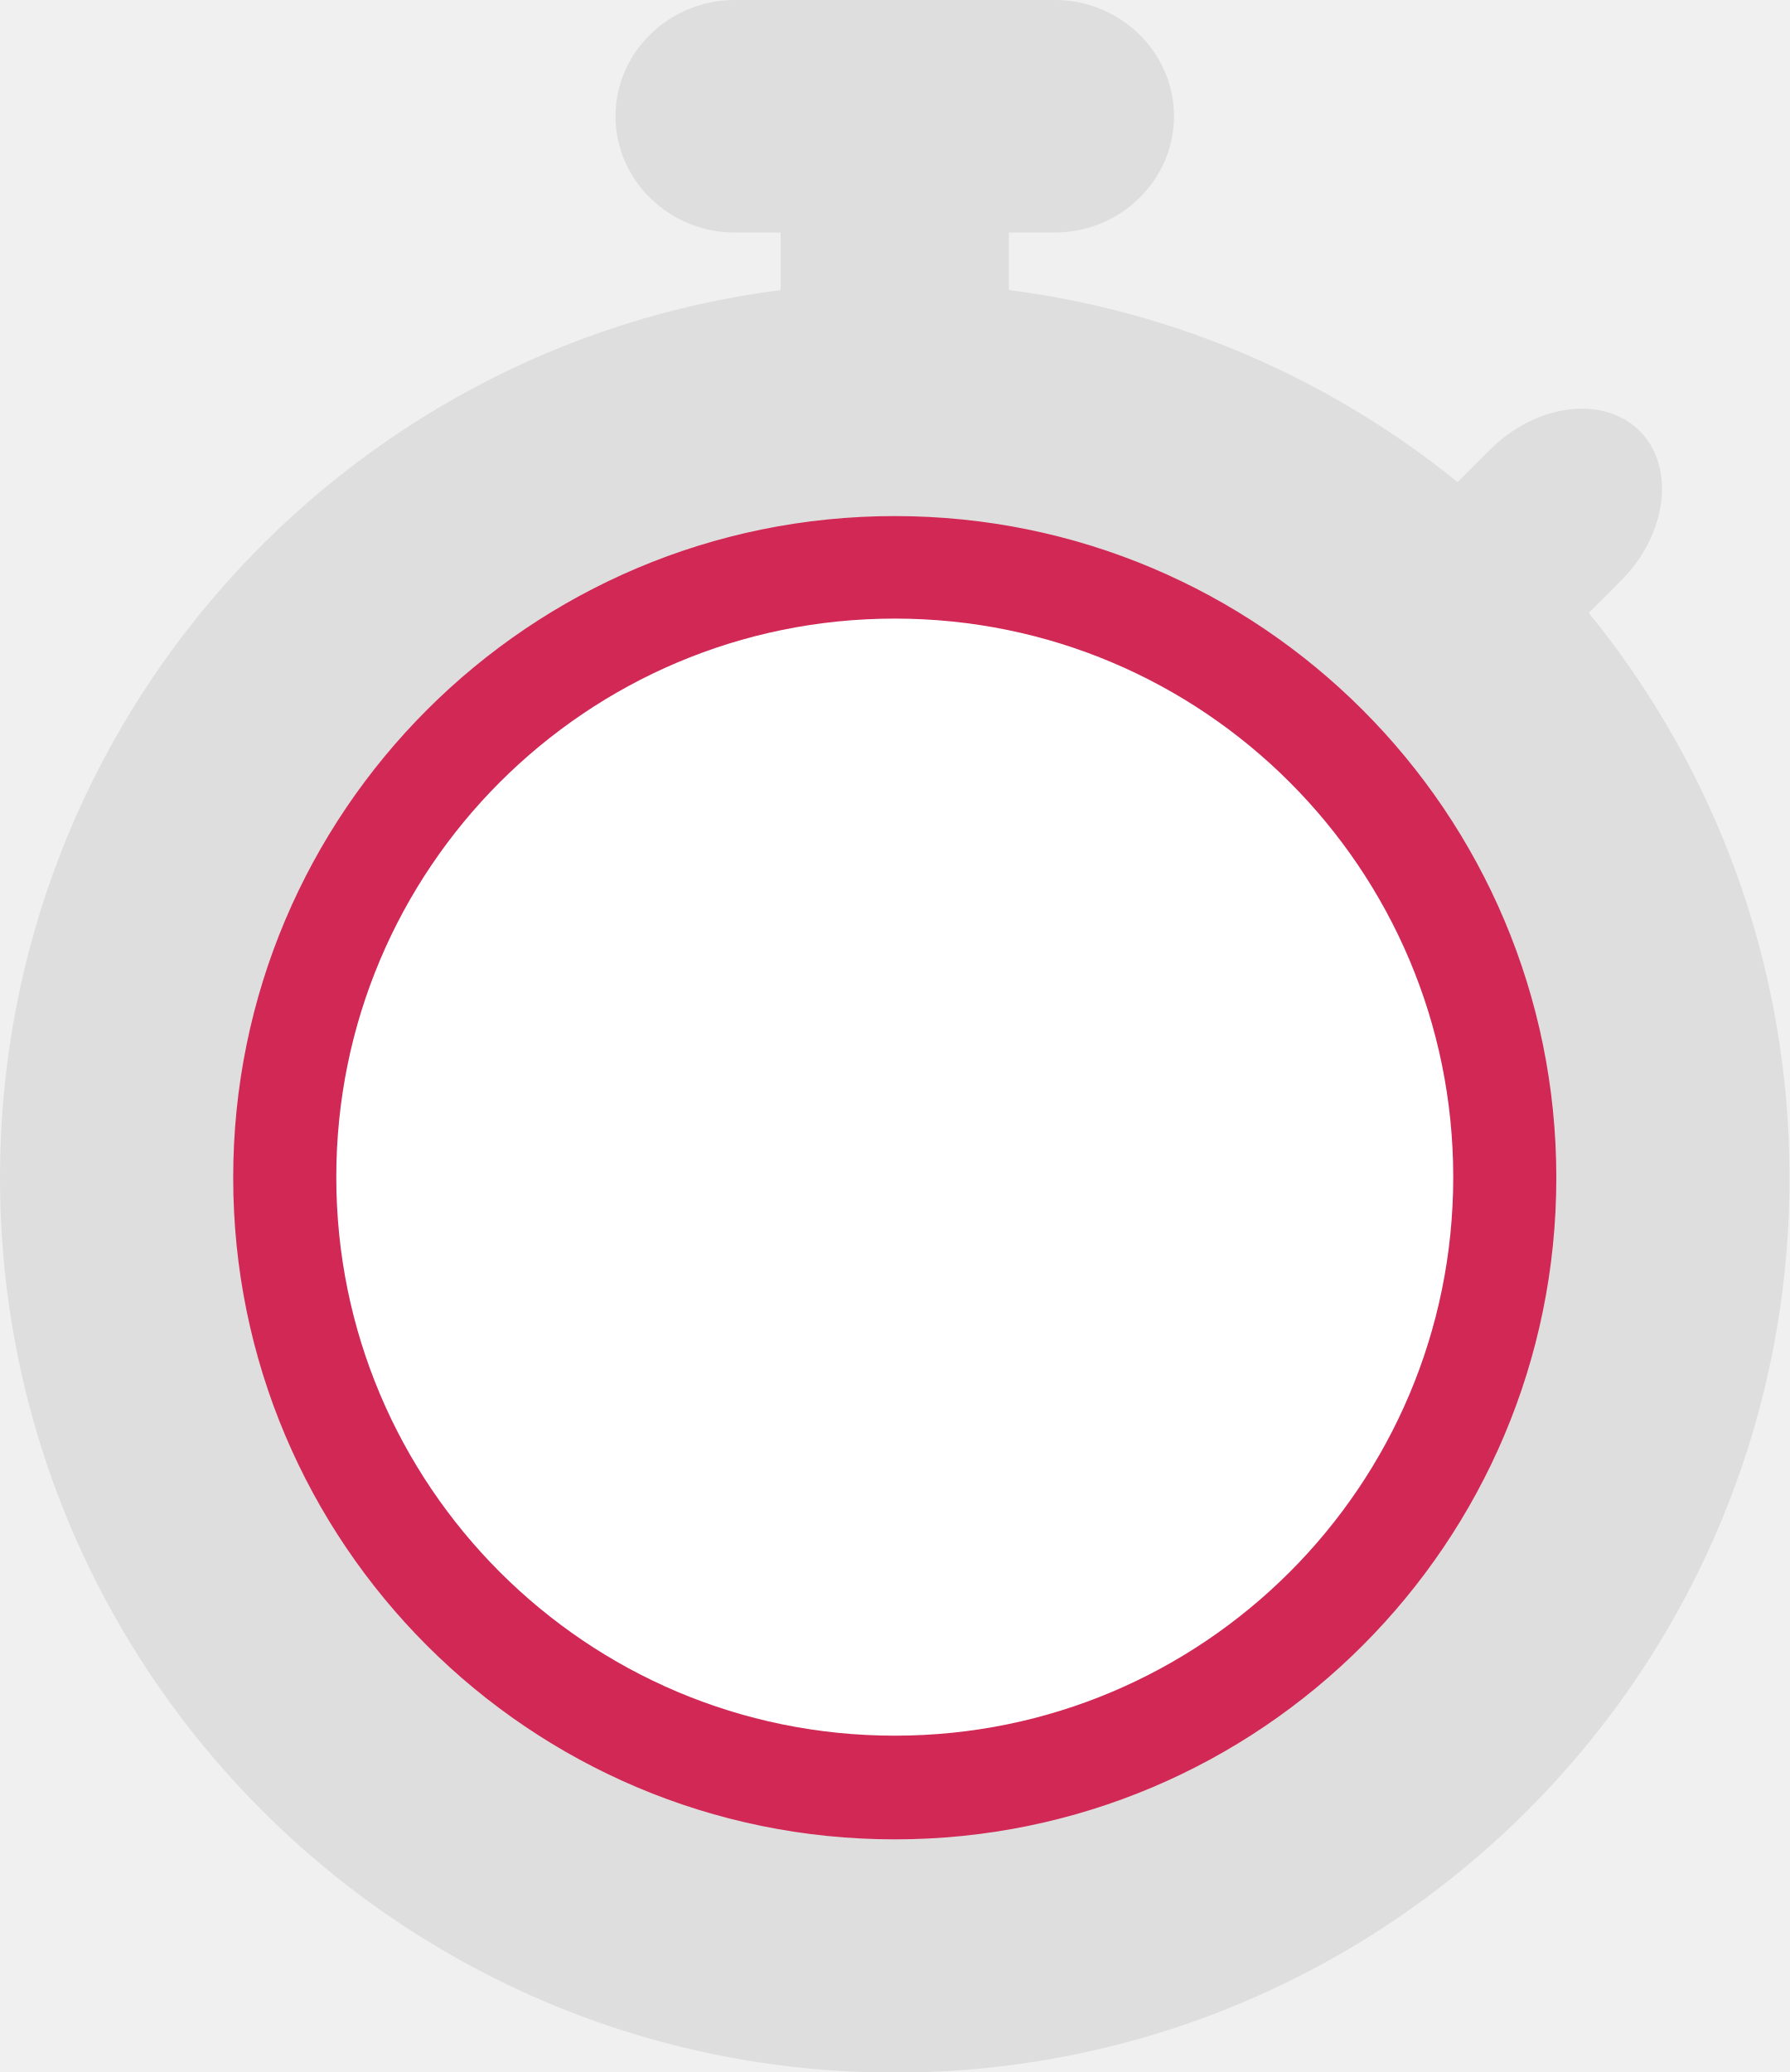
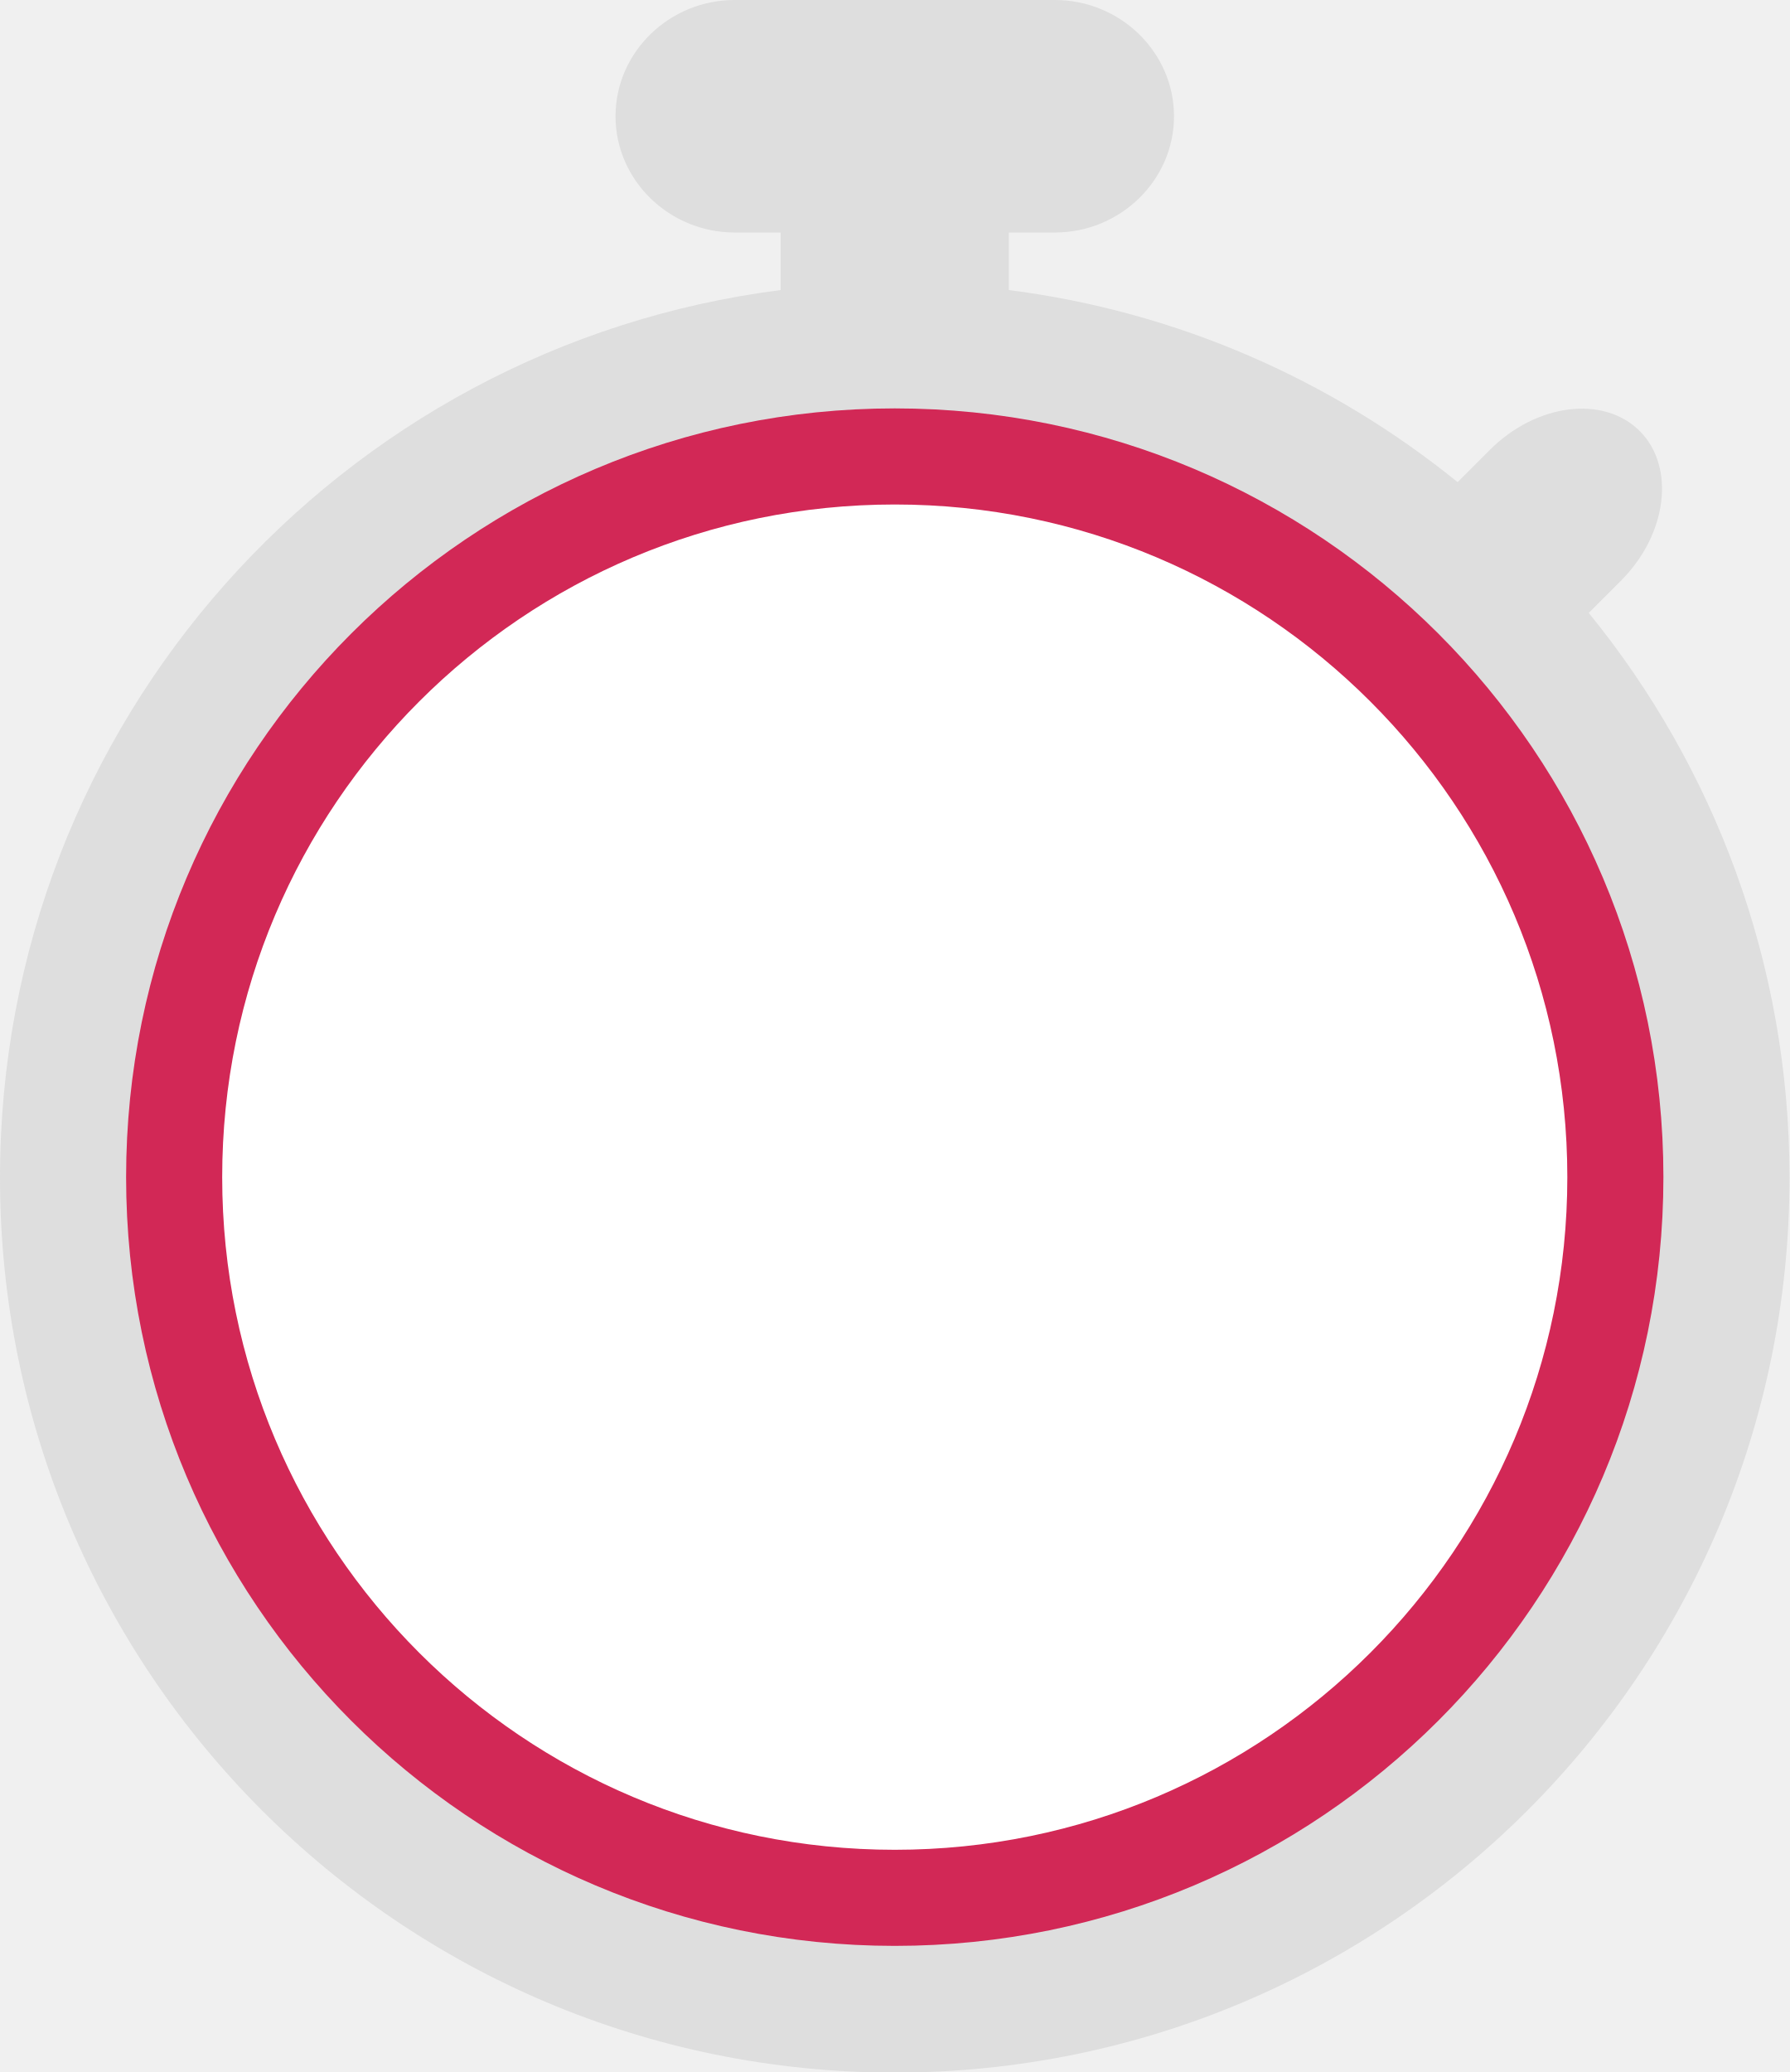
<svg xmlns="http://www.w3.org/2000/svg" width="298" height="345">
-   <circle fill="#ffffff" cx="149" cy="196" r="108" stroke="#d22856" stroke-width="30" />
  <path fill="#dedede" d="M264.568 102.055l5.355-5.355c7.717-7.717 9.124-18.938 3.126-24.935-5.997-5.997-17.217-4.59-24.934 3.127l-5.386 5.385C221.768 63.292 196.11 51.875 168 48.297v-9.583h7.658c10.914 0 19.843-8.711 19.843-19.357S186.573 0 175.659 0h-53.317C111.429 0 102.5 8.711 102.5 19.357s8.929 19.357 19.842 19.357H130v9.583C56.681 57.629 0 120.244 0 196.097c0 82.291 66.709 149 149 149 82.29 0 149-66.709 149-149 0-35.663-12.535-68.394-33.432-94.042zM149 306.264c-60.844 0-110.167-49.323-110.167-110.167S88.156 85.93 149 85.93c60.843 0 110.167 49.323 110.167 110.167S209.843 306.264 149 306.264z" />
+   <circle fill="#ffffff" cx="149" cy="196" r="120" stroke="#d22856" stroke-width="16" />
</svg>
